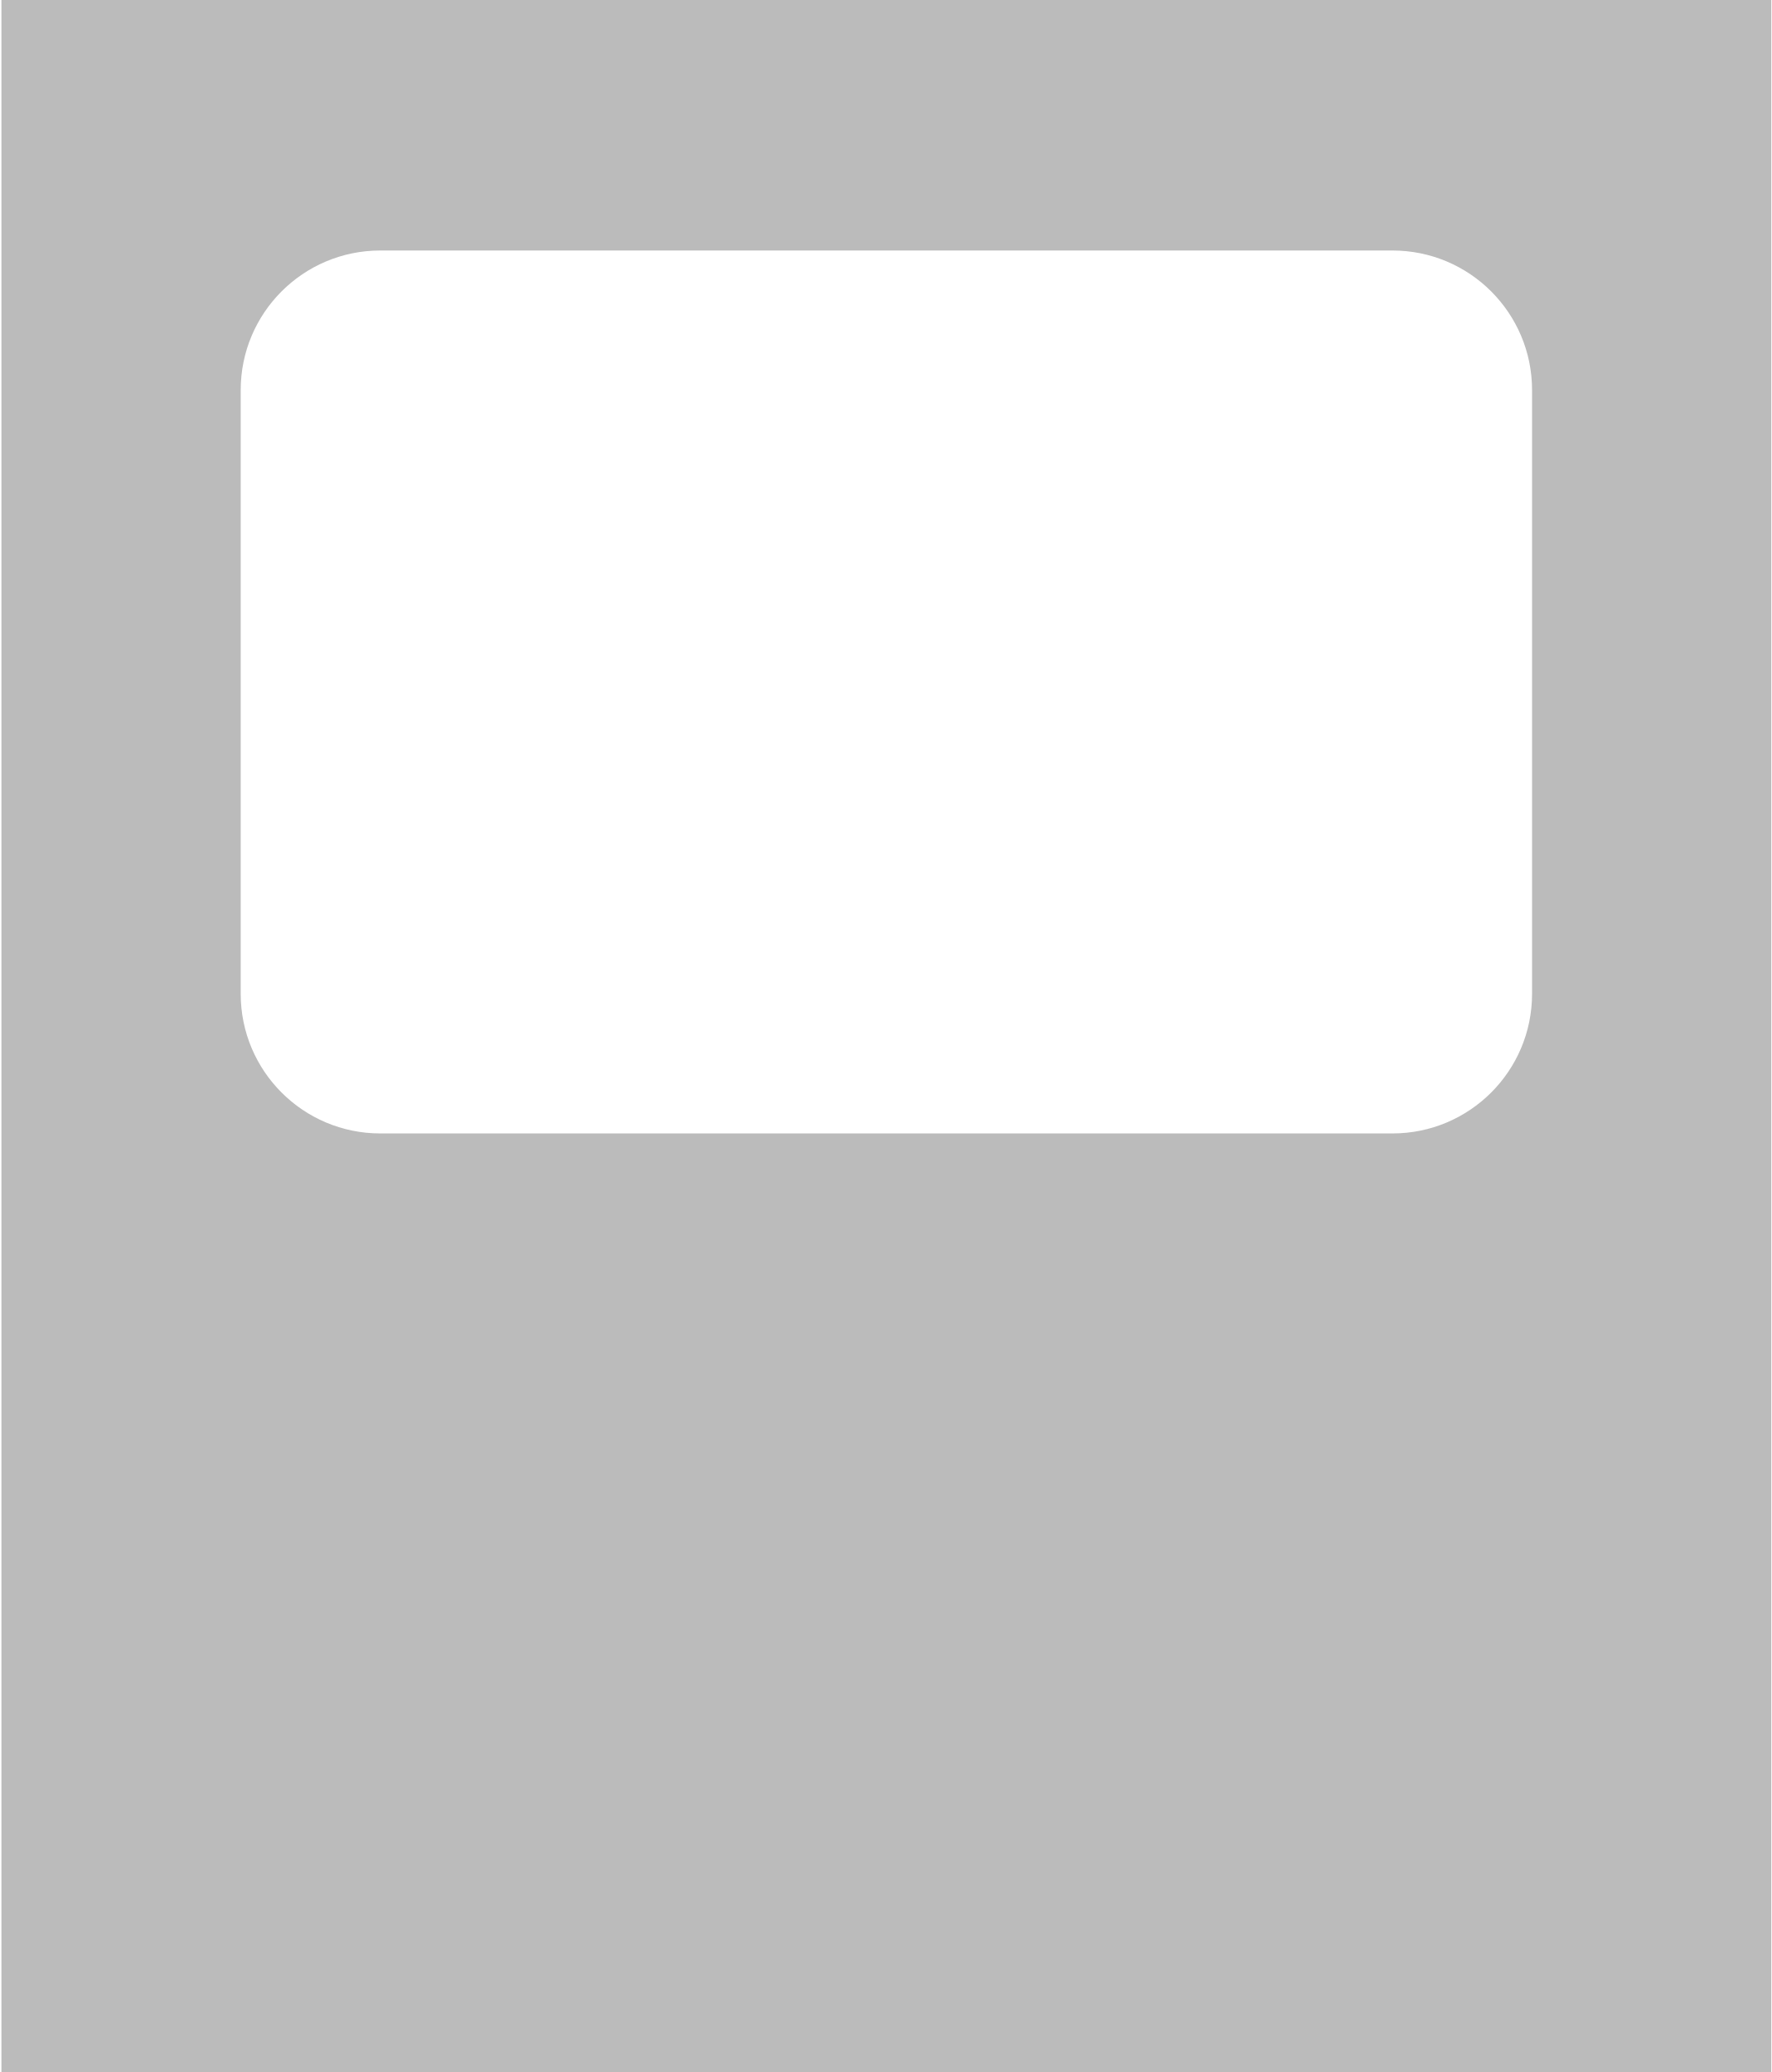
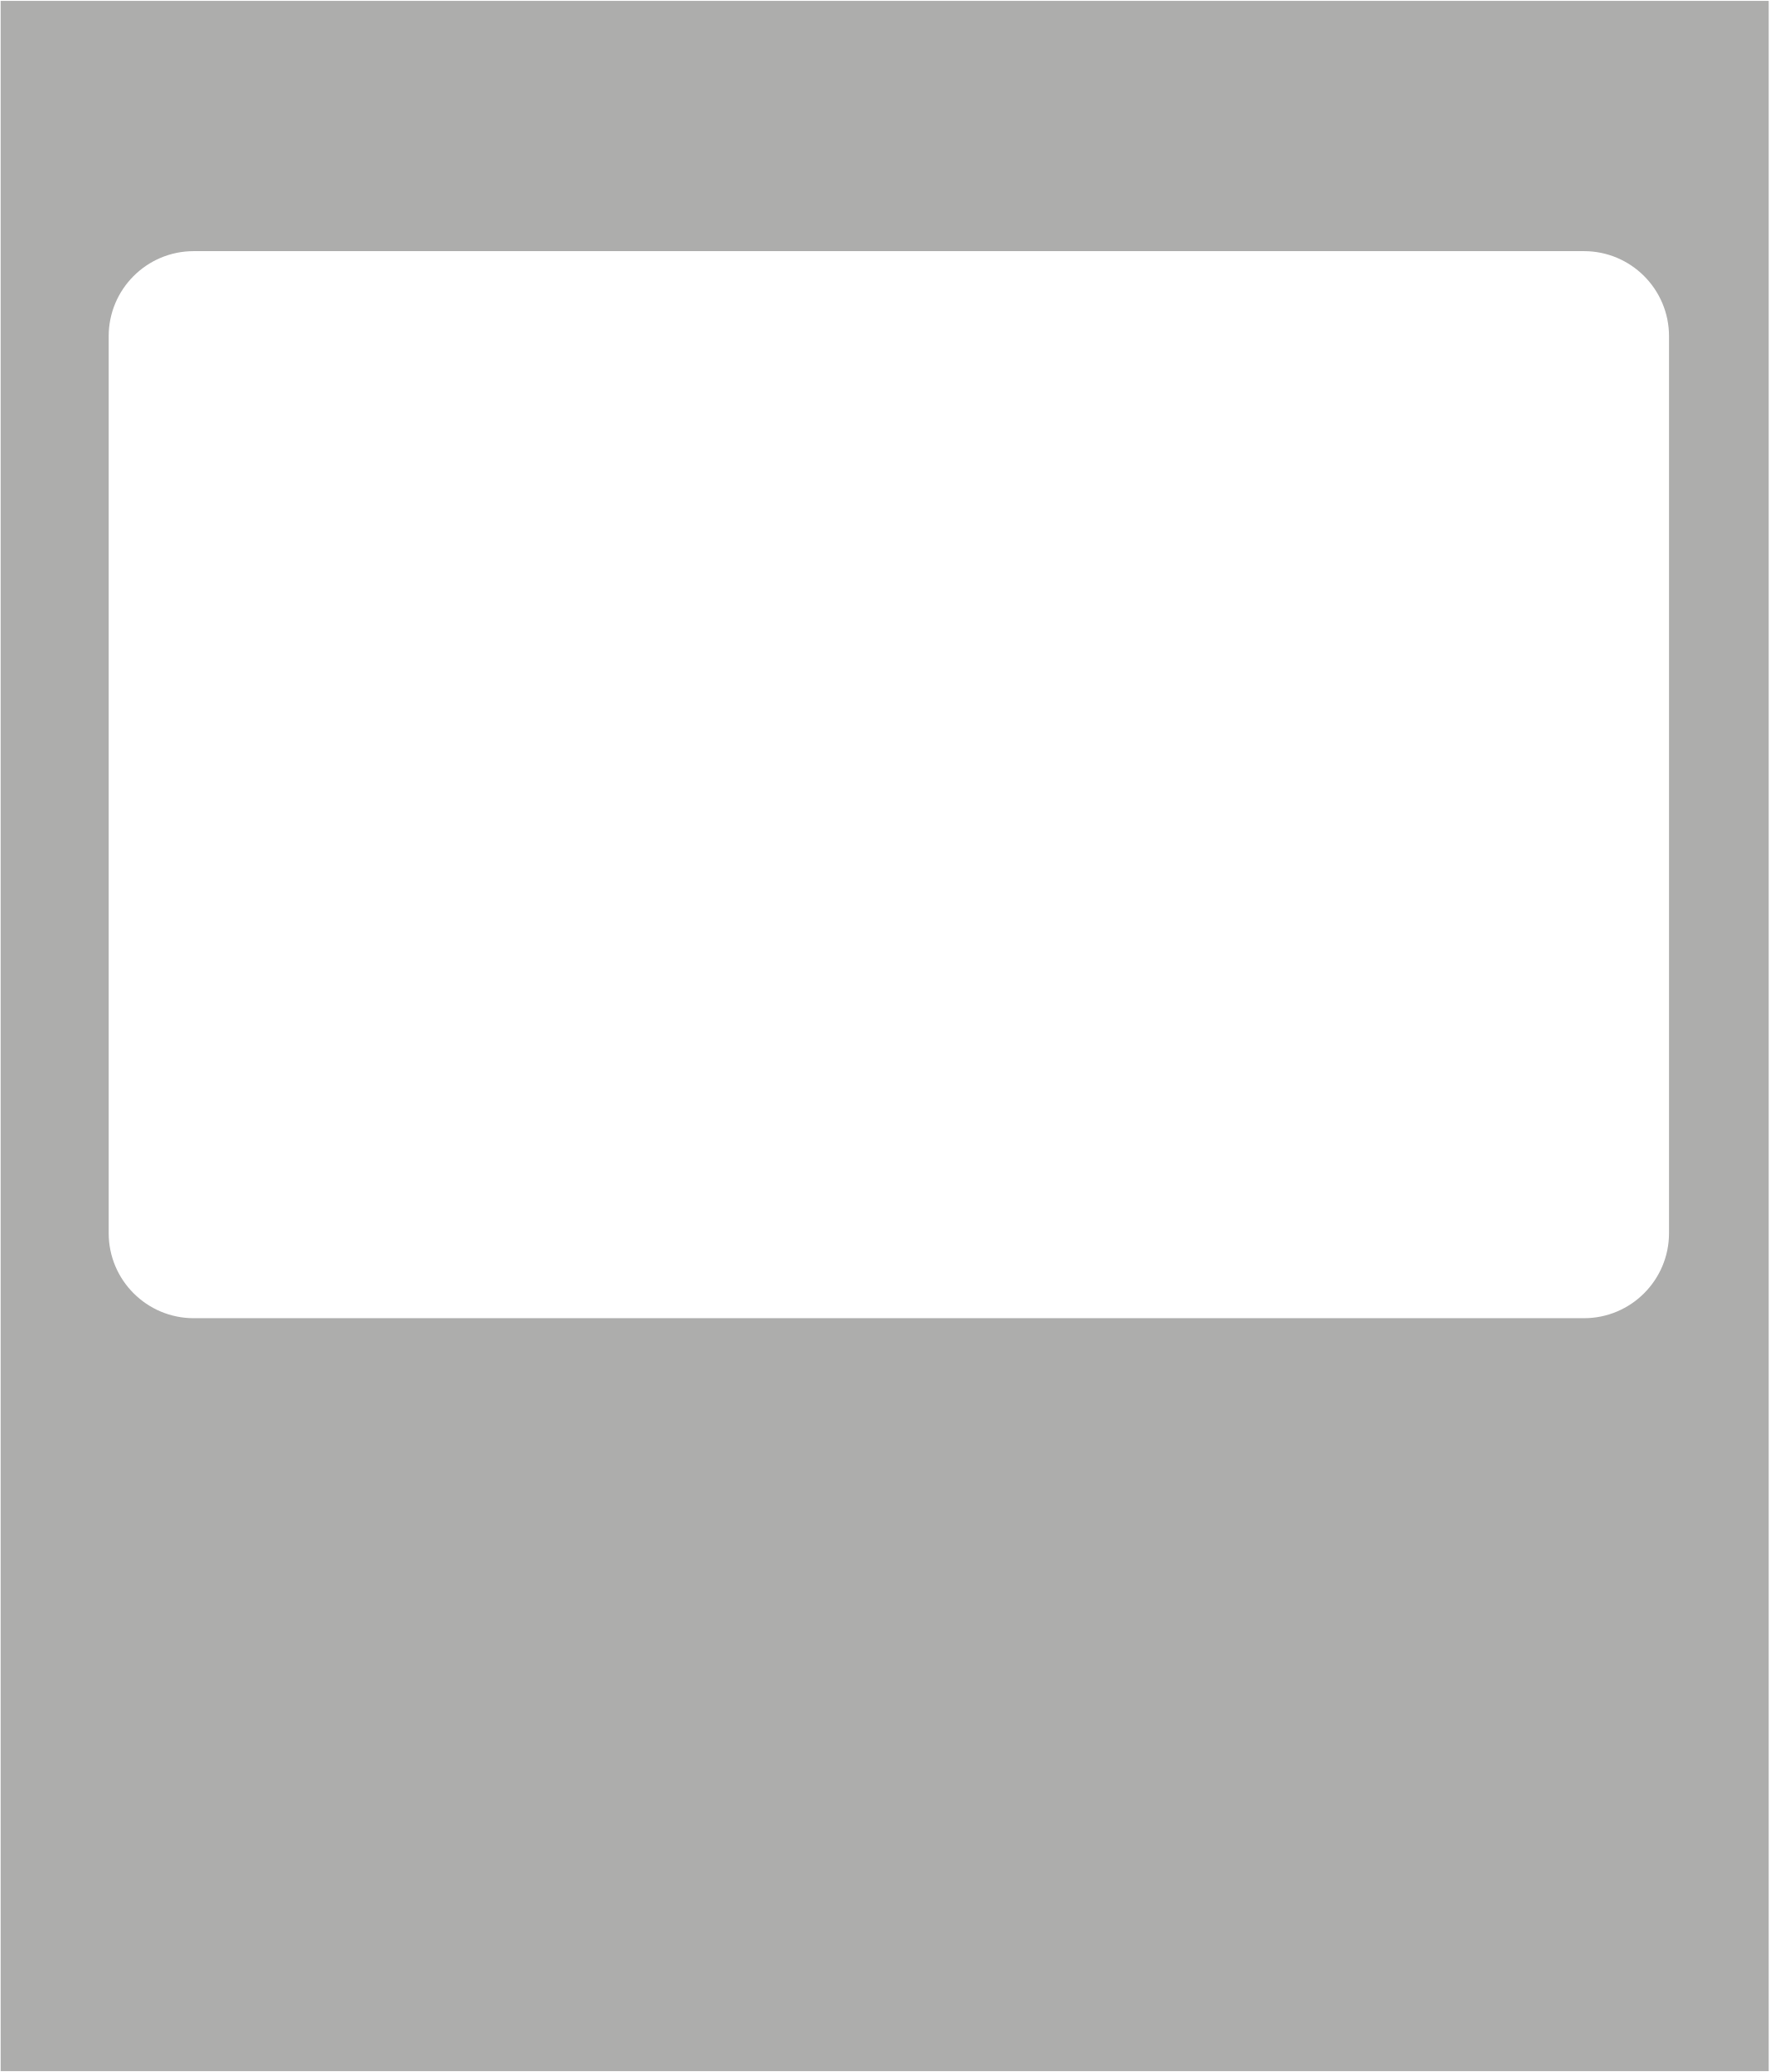
- <svg xmlns="http://www.w3.org/2000/svg" width="1026" height="1200" viewBox="0 0 1026 1200" fill="none">
-   <path d="M0.83 0V1200H1025.83V0H0.83ZM887.28 575.59C887.28 620.24 851.08 656.43 806.44 656.43H220.24C175.59 656.43 139.4 620.23 139.4 575.59V225.92C139.4 181.27 175.6 145.08 220.24 145.08H806.44C851.09 145.08 887.28 181.28 887.28 225.92V575.59Z" fill="#1D1D1B" fill-opacity="0.3" />
+ <svg xmlns="http://www.w3.org/2000/svg" width="1026" height="1201" viewBox="0 0 1026 1201" fill="none">
+   <path d="M0.38 0.5V1200.5H1025.38V0.5H0.38ZM967.59 714.76C967.59 741.99 945.51 764.07 918.28 764.07H112.32C85.09 764.07 63.01 741.99 63.01 714.76V194.88C63.01 167.65 85.09 145.57 112.32 145.57H918.28C945.51 145.57 967.59 167.65 967.59 194.88V714.76Z" fill="#1D1D1B" fill-opacity="0.36" />
</svg>
